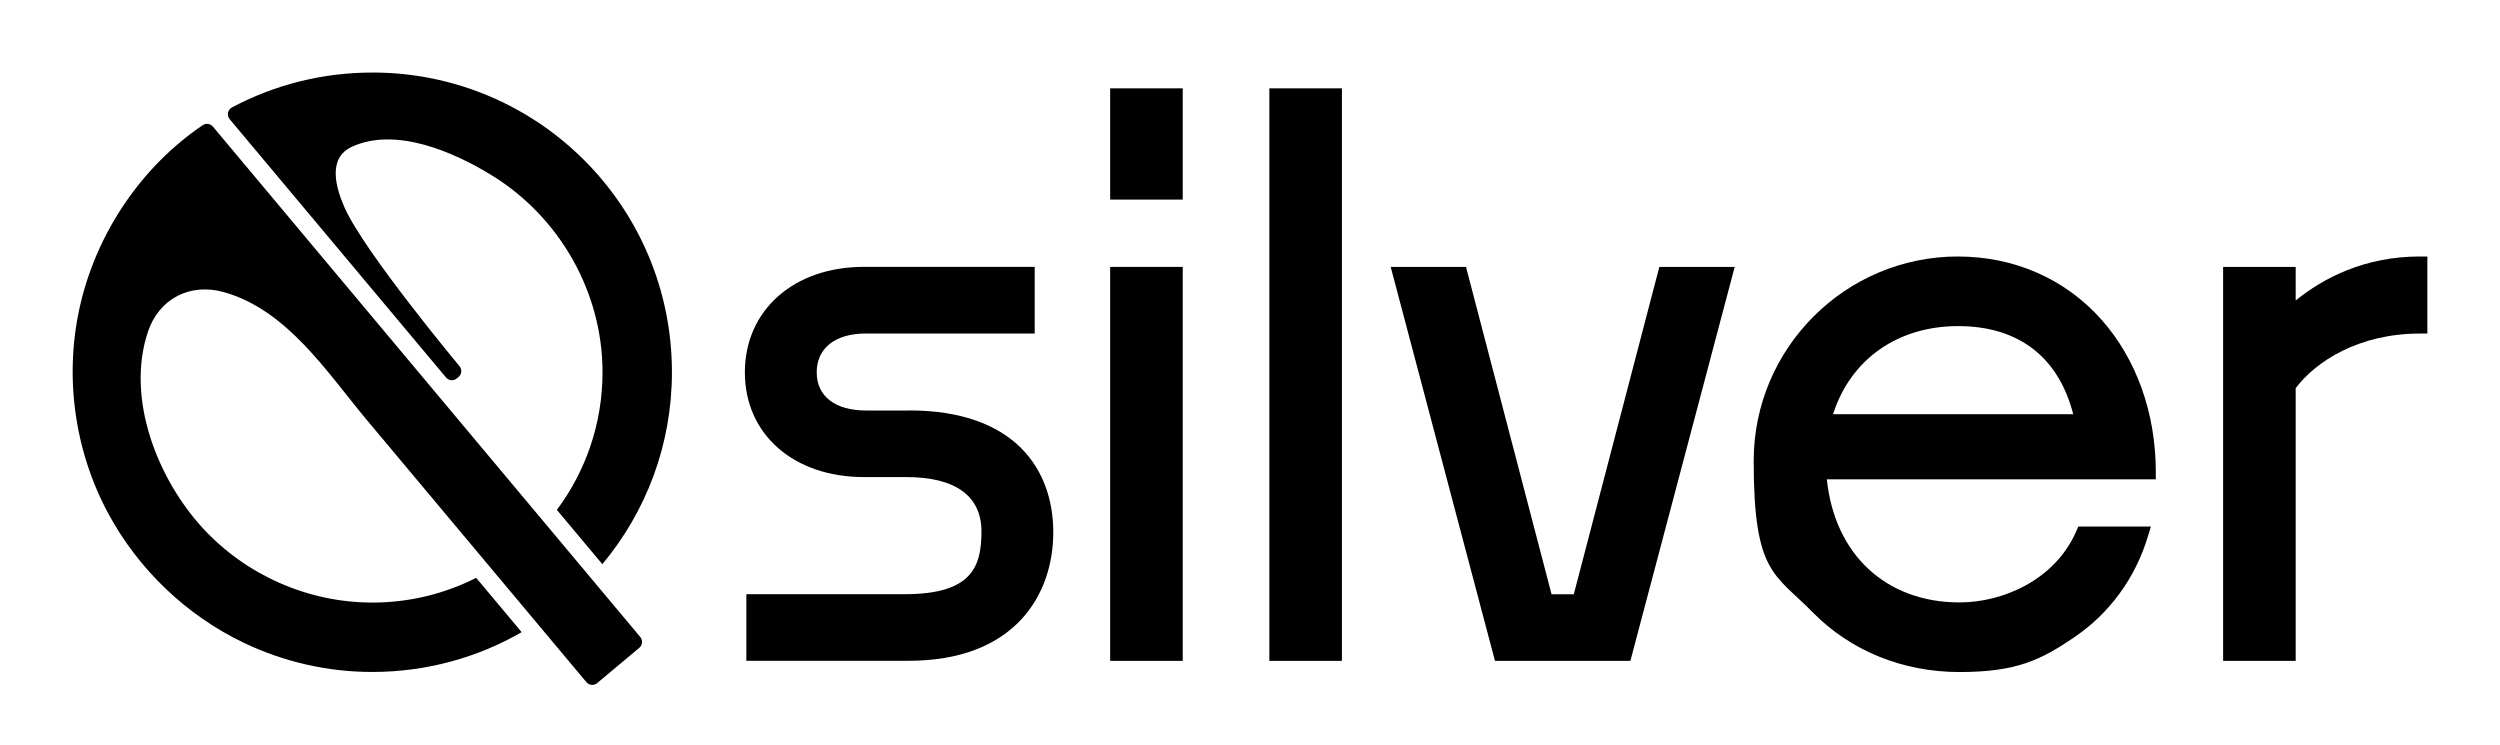
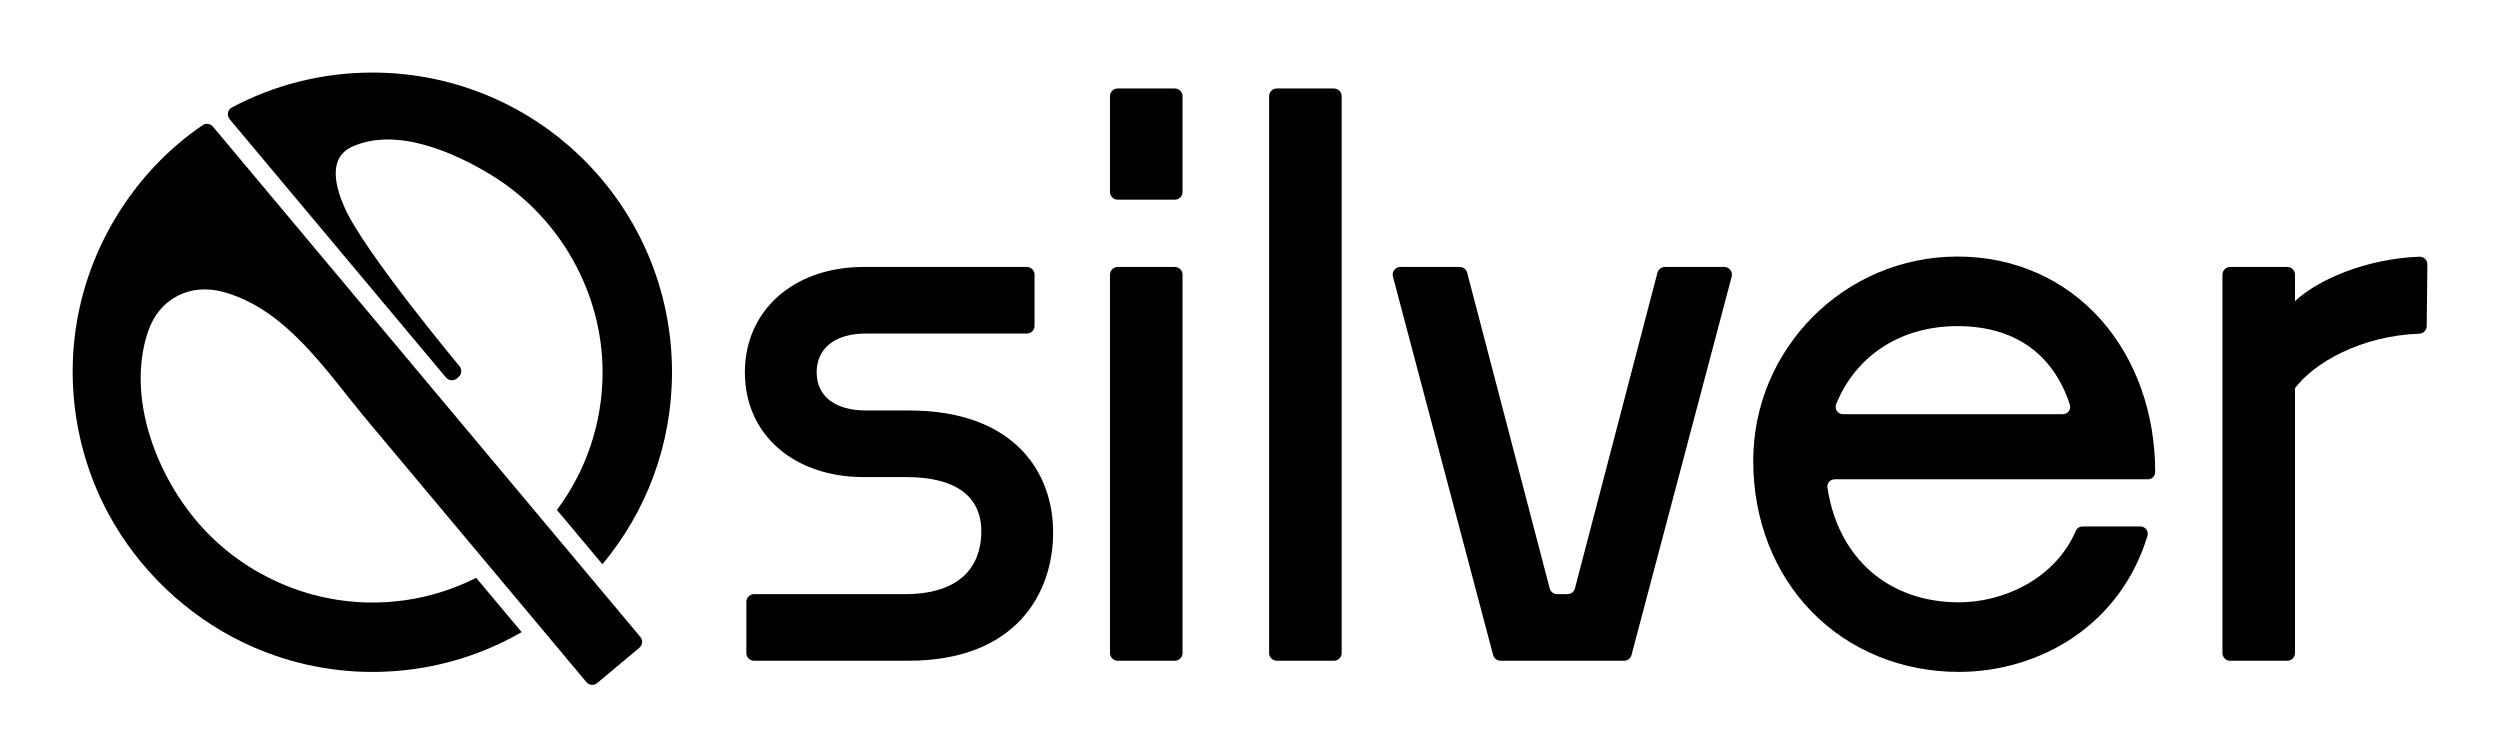
- <svg xmlns="http://www.w3.org/2000/svg" id="Qsilver_Logo" data-name="Qsilver Logo" version="1.1" viewBox="0 0 6715 2000">
+ <svg xmlns="http://www.w3.org/2000/svg" id="Qsilver_Logo" data-name="Qsilver Logo" viewBox="0 0 6715 2000">
  <defs>
    <style>
      .cls-1 {
        fill: #000;
        stroke-width: 0px;
      }
    </style>
  </defs>
  <g id="Logo">
    <g>
-       <path class="cls-1" d="M2441.9,1102.6h-115.9c-82.9,0-132.3-38.3-132.3-102.4s48.2-104.4,132.3-104.4h453.2v-179h-459.2c-188,0-319.3,116.5-319.3,283.3s131.3,281.3,319.3,281.3h113.9c132.3,0,202.3,50.6,202.3,146.3s-26.8,168.3-206.3,168.3h-425.2v178.9h435.2c287,0,389.2-178.3,389.2-345.2s-101.7-327.3-387.2-327.3Z" />
-       <rect class="cls-1" x="2981.9" y="716.9" width="194.9" height="1058.2" />
-       <rect class="cls-1" x="2981.9" y="237.3" width="194.9" height="298.8" />
-       <rect class="cls-1" x="3409.5" y="237.3" width="194.9" height="1537.8" />
-       <polygon class="cls-1" points="4227.2 1596.2 4167.5 1596.2 3941.5 731.5 3937.7 716.9 3735.4 716.9 4015.5 1775.1 4379.2 1775.1 4659.4 716.9 4457 716.9 4227.2 1596.2" />
-       <path class="cls-1" d="M5259.5,688.9c-302.8,0-549.1,246.3-549.1,549.1s56.3,302.5,158.5,406.6c101.6,103.5,241.7,160.5,394.6,160.5s218.4-32.8,306.4-92.3c96.5-65.2,165.6-159.7,199.8-273.3l7.6-25.2h-195l-5.1,11.8c-57.4,132.7-199,192-313.8,192-197.7,0-335.7-129-356.5-330.6h883.6v-19.5c0-158.2-51.9-303.6-146.1-409.6-97.1-109.2-233.8-169.4-385-169.4ZM4923.6,1112.6c46.5-146.7,173-236.7,335.9-236.7s269.9,83.8,309.2,236.7h-645.1Z" />
-       <path class="cls-1" d="M6500.4,688.9c-150.8,0-261.3,59-334.2,118.2v-90.2h-194.9v1058.2h194.9v-732.5c54.3-71.9,169.2-146.7,334.2-146.7h19.5v-206.9h-19.5Z" />
+       <path class="cls-1" d="M571.89,340.06c-6.82-8.06-18.6-9.85-27.36-3.93-162.99,110.35-281.3,284.69-327.31,475.66-45.92,190.59-19.32,395.01,73.67,567.47,80.86,149.96,209.23,272.76,362.77,346.64,107.66,51.8,226.53,78.87,346,78.92,146.15.07,283.28-38.8,401.46-106.94l-122.17-145.88c-83.79,42.45-178.47,66.36-278.87,66.36-171.86,0-338.5-73.13-454.95-199.51-122.04-132.44-207.71-348.99-147.67-527.96,30.11-89.77,114.02-131.49,203.63-106.45,170.57,47.67,277.18,215.65,384.8,344.12,0,0,589.16,703.48,589.16,703.48,7.37,8.75,20.4,9.92,29.15,2.55l113.15-94.75c8.75-7.37,9.92-20.4,2.55-29.15L571.89,340.06Z" />
+       <path class="cls-1" d="M1004.55,194.94c-137.88-.76-267.77,33.21-381.54,93.58-11.58,6.2-14.61,21.5-6.2,31.63l581.09,693.83c7.37,8.75,20.4,9.92,29.15,2.55l4.55-3.79c8.75-7.37,9.92-20.4,2.55-29.15,0,0-256.05-307.32-308.38-425.56-23.25-52.52-47.33-133.05,19.54-163.7,118.25-54.19,274.13,14.24,376.03,76.92,182.31,112.15,297.18,314.22,297.18,528.61,0,138.64-45.62,266.67-122.65,369.82l122.24,145.88c116.66-139.68,186.88-319.52,186.88-515.7,0-443.28-357.15-802.5-800.43-804.91Z" />
    </g>
    <g>
-       <path class="cls-1" d="M571.9,340.1c-6.8-8.1-18.6-9.9-27.4-3.9-163,110.4-281.3,284.7-327.3,475.7-45.9,190.6-19.3,395,73.7,567.5,80.9,150,209.2,272.8,362.8,346.6,107.7,51.8,226.5,78.9,346,78.9,146.2,0,283.3-38.8,401.5-106.9l-122.2-145.9c-83.8,42.4-178.5,66.4-278.9,66.4-171.9,0-338.5-73.1-455-199.5-122-132.4-207.7-349-147.7-528,30.1-89.8,114-131.5,203.6-106.4,170.6,47.7,277.2,215.6,384.8,344.1,0,0,589.2,703.5,589.2,703.5,7.4,8.8,20.4,9.9,29.1,2.5l113.1-94.7c8.8-7.4,9.9-20.4,2.5-29.1L571.9,340.1Z" />
-       <path class="cls-1" d="M1004.6,194.9c-137.9-.8-267.8,33.2-381.5,93.6-11.6,6.2-14.6,21.5-6.2,31.6l581.1,693.8c7.4,8.8,20.4,9.9,29.1,2.5l4.5-3.8c8.8-7.4,9.9-20.4,2.5-29.1,0,0-256-307.3-308.4-425.6-23.2-52.5-47.3-133,19.5-163.7,118.2-54.2,274.1,14.2,376,76.9,182.3,112.1,297.2,314.2,297.2,528.6,0,138.6-45.6,266.7-122.7,369.8l122.2,145.9c116.7-139.7,186.9-319.5,186.9-515.7,0-443.3-357.1-802.5-800.4-804.9Z" />
+       <path class="cls-1" d="M2441.68,1102.54h-115.85c-82.83,0-132.27-38.25-132.27-102.31s48.21-104.31,132.27-104.31h432.29c11.41,0,20.66-9.25,20.66-20.66v-137.54c0-11.41-9.25-20.66-20.66-20.66h-438.29c-187.9,0-319.13,116.45-319.13,283.18s131.23,281.18,319.13,281.18h113.85c132.26,0,202.18,50.57,202.18,146.25,0,62.83-26.78,168.22-206.17,168.22h-404.33c-11.41,0-20.66,9.25-20.66,20.66v137.54c0,11.41,9.25,20.66,20.66,20.66h414.31c286.84,0,389.04-178.26,389.04-345.09,0-158.14-101.68-327.12-387.05-327.12Z" />
+       <rect class="cls-1" x="2981.44" y="717.05" width="194.84" height="1057.71" rx="20.66" ry="20.66" />
+       <rect class="cls-1" x="2981.44" y="237.68" width="194.84" height="298.71" rx="20.66" ry="20.66" />
+       <rect class="cls-1" x="3408.86" y="237.68" width="194.84" height="1537.08" rx="20.66" ry="20.66" />
+       <path class="cls-1" d="M4210.27,1595.89h-27.81c-9.4,0-17.61-6.34-19.99-15.44l-221.63-847.96c-2.38-9.09-10.59-15.44-19.99-15.44h-159.43c-13.56,0-23.44,12.84-19.97,25.95l269.05,1016.38c2.4,9.06,10.6,15.38,19.97,15.38h331.8c9.38,0,17.58-6.31,19.97-15.38l269.05-1016.38c3.47-13.11-6.41-25.95-19.97-25.95h-159.44c-9.4,0-17.61,6.34-19.99,15.44l-221.62,847.96c-2.38,9.09-10.59,15.44-19.99,15.44Z" />
+       <path class="cls-1" d="M5257.99,689.08c-302.62,0-548.82,246.21-548.82,548.83,0,158.07,56.25,302.4,158.4,406.41,101.57,103.43,241.64,160.39,394.42,160.39,109.56,0,218.34-32.76,306.3-92.24,96.43-65.2,165.5-159.67,199.75-273.18h0c3.78-12.54-5.6-25.17-18.69-25.17h-155.81c-7.78,0-14.83,4.63-17.92,11.77h0c-57.39,132.61-198.88,191.96-313.64,191.96-190.13,0-325.04-119.43-353.46-308-1.78-11.8,7.42-22.46,19.36-22.46h841.44c10.78,0,19.52-8.74,19.52-19.52h0c0-158.09-51.85-303.5-145.99-409.45-97.04-109.2-233.72-169.35-384.86-169.35ZM4950.03,1112.53c-13.91,0-23.29-14.12-18.07-27.01,52.82-130.58,173.5-209.57,326.03-209.57s256.96,74.34,301.54,210.74c4.16,12.72-5.1,25.84-18.49,25.84h-591.02Z" />
+       <path class="cls-1" d="M6498.39,689.49c-143.77,5.35-274.5,62.62-334.04,119.52v-71.3c0-11.41-9.25-20.66-20.66-20.66h-153.52c-11.41,0-20.66,9.25-20.66,20.66v1016.38c0,11.41,9.25,20.66,20.66,20.66h153.52c11.41,0,20.66-9.25,20.66-20.66v-711.5c52.09-68.97,178.06-140.7,333.95-146.32,10.98-.4,19.69-9.39,19.81-20.38l1.82-165.49c.13-11.84-9.7-21.36-21.53-20.92Z" />
    </g>
  </g>
</svg>
